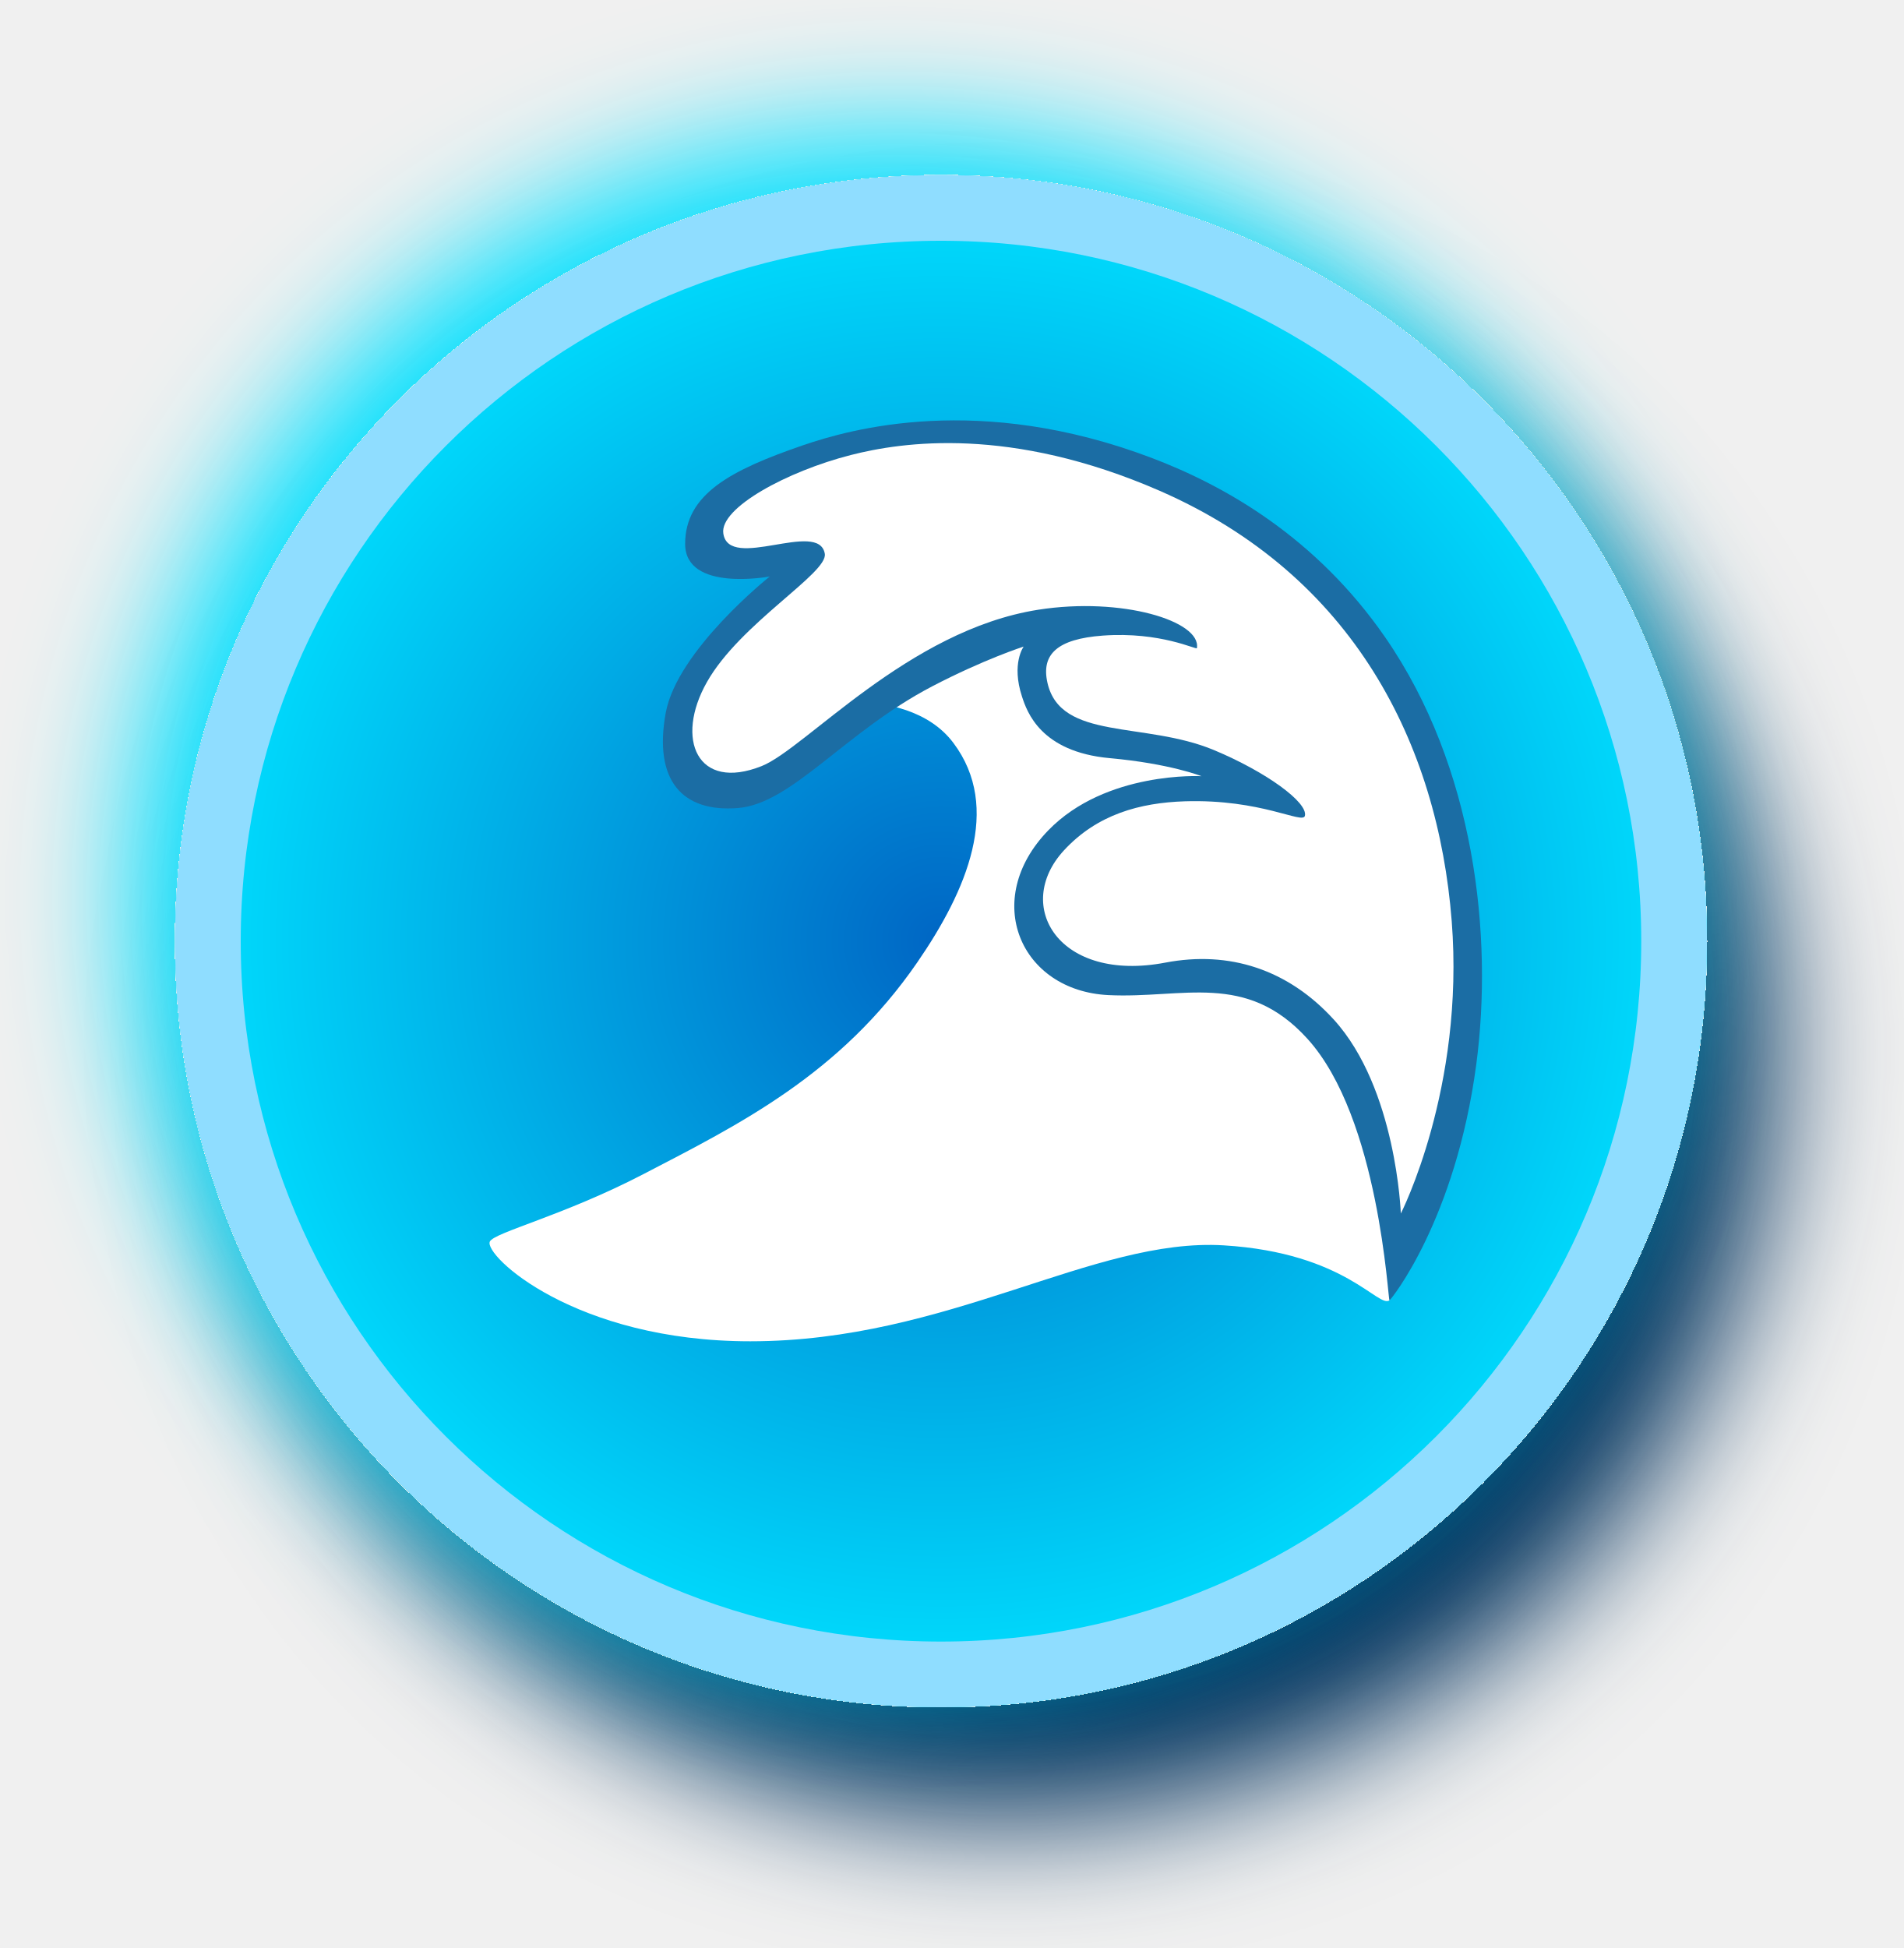
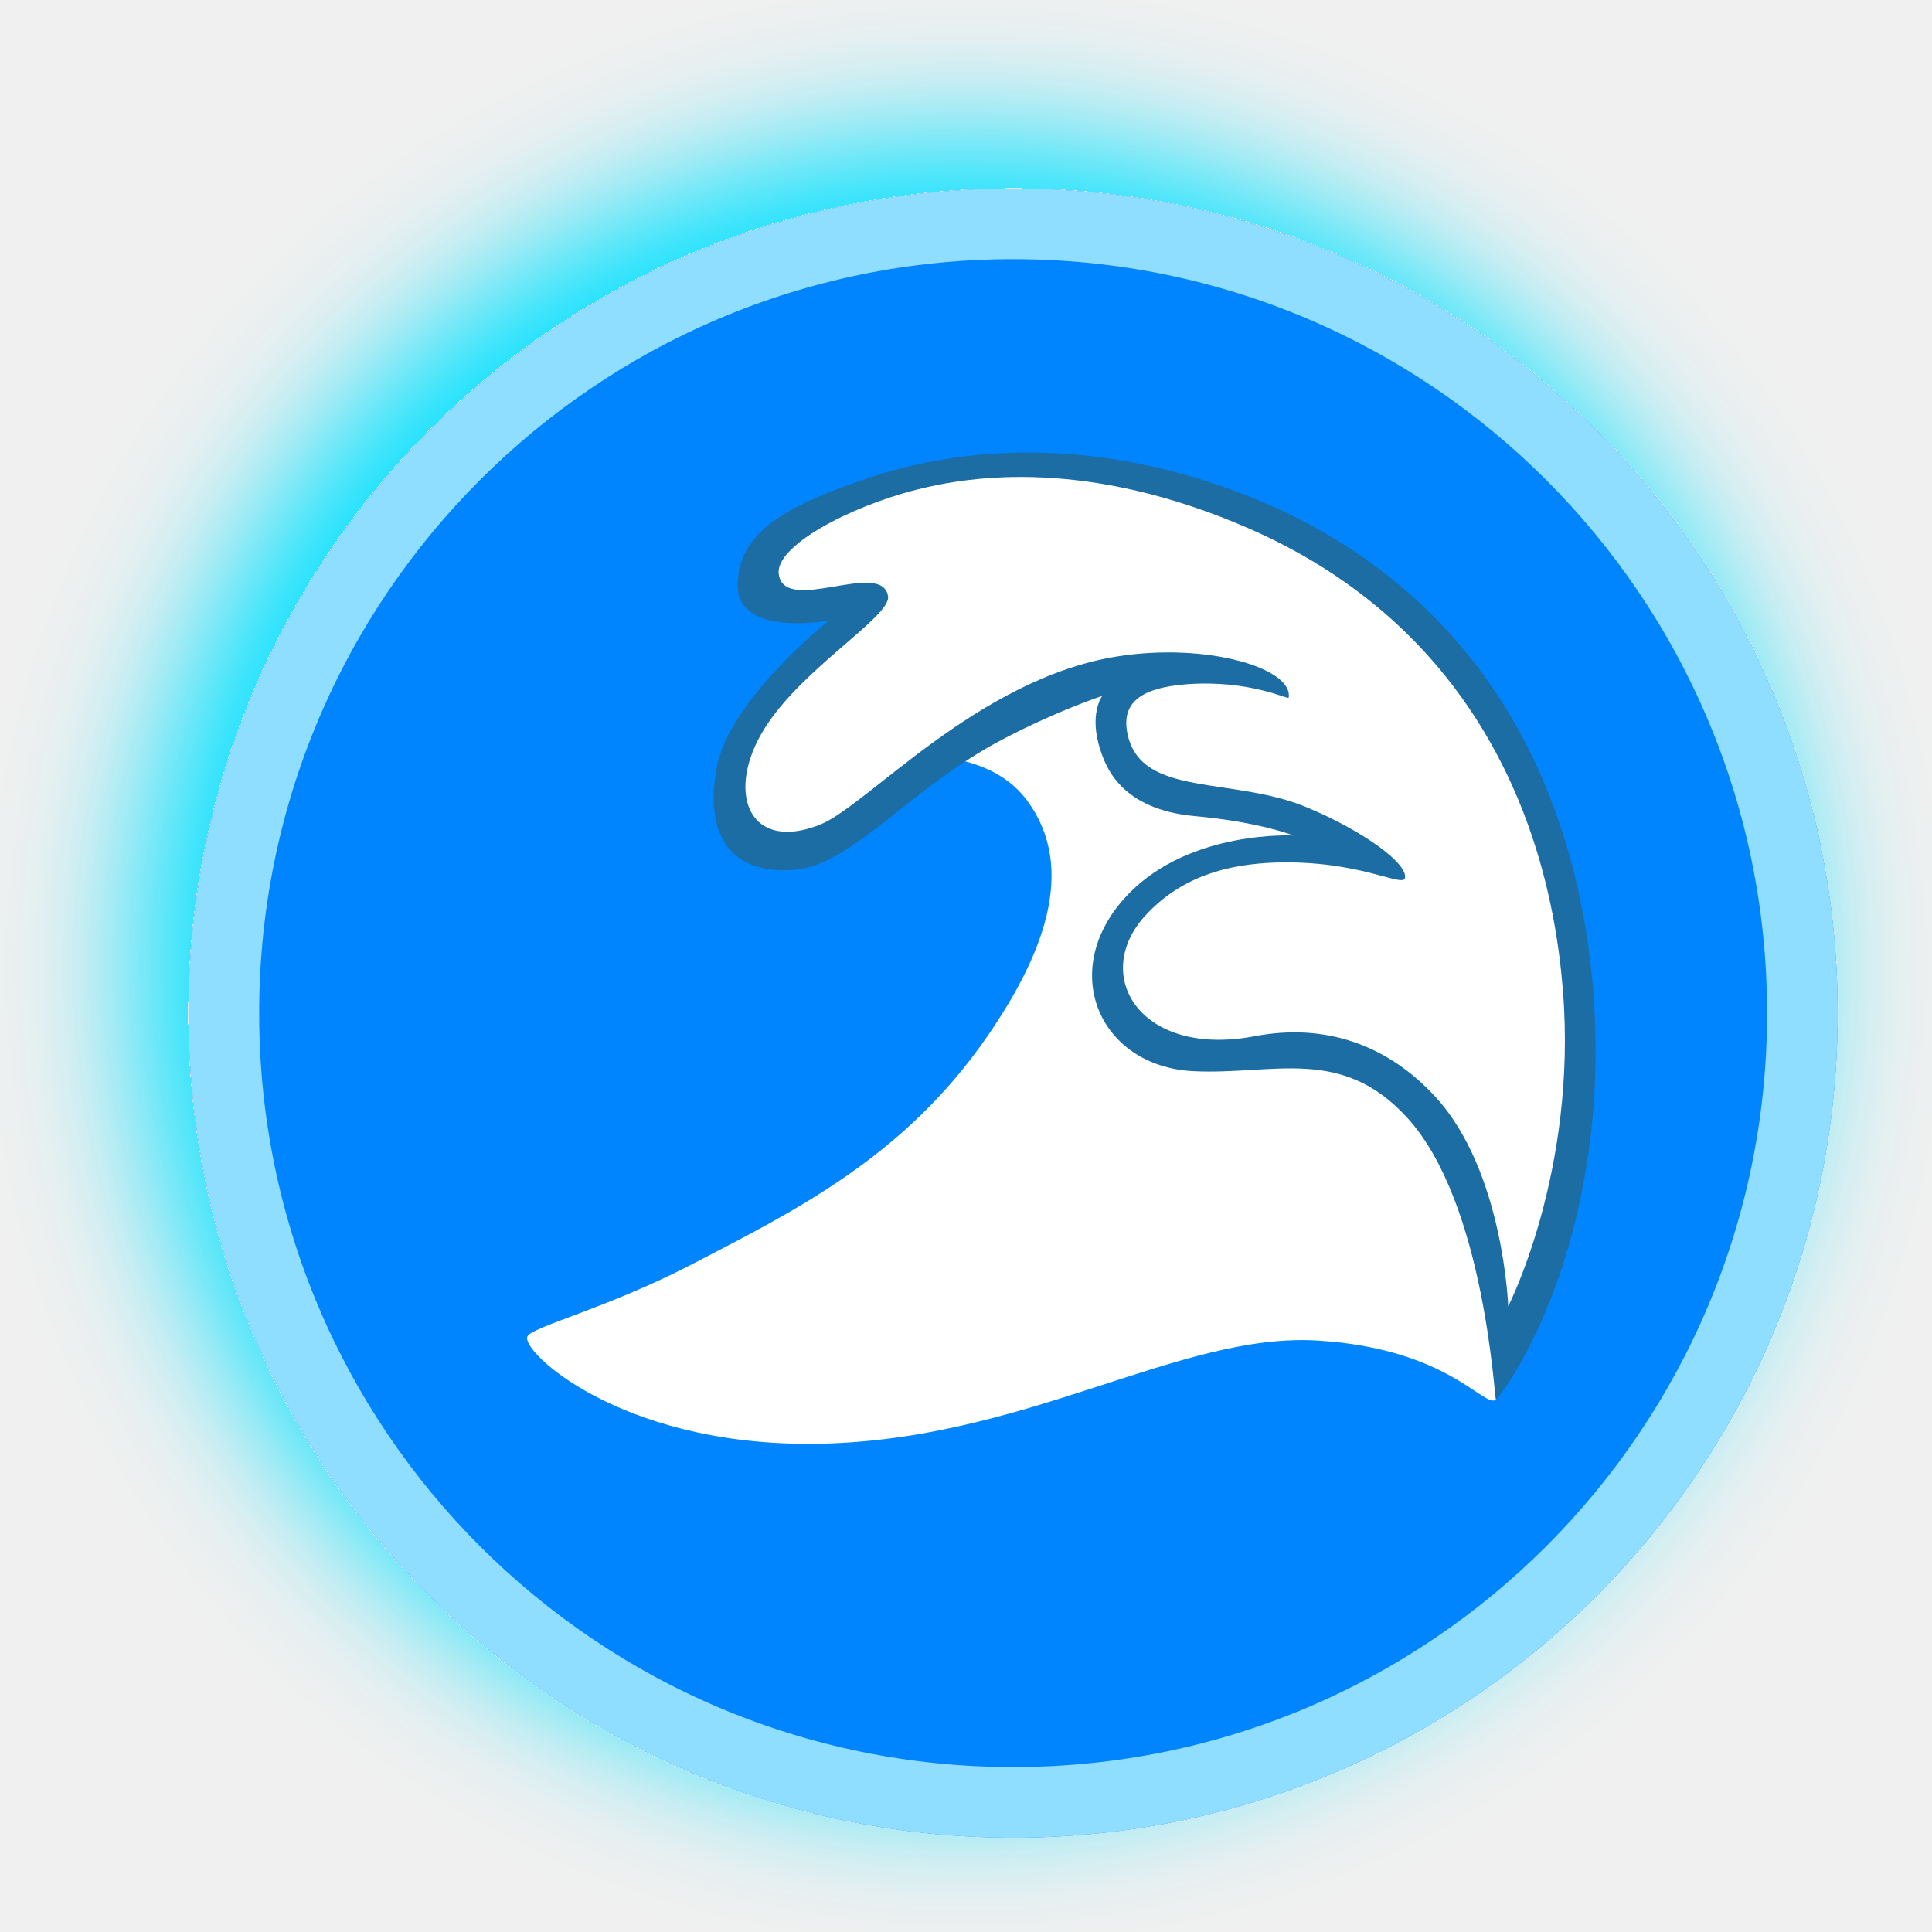
- <svg xmlns="http://www.w3.org/2000/svg" width="87" height="89" viewBox="0 0 87 89" fill="none">
-   <g filter="url(#filter0_dd_154_32)">
-     <circle cx="43" cy="43" r="35" fill="url(#paint0_radial_154_32)" />
+ <svg xmlns="http://www.w3.org/2000/svg" width="82" height="82" viewBox="0 0 82 82" fill="none">
+   <g filter="url(#filter0_d_154_32)">
+     <circle cx="43" cy="43" r="35" fill="#0085FF" />
    <circle cx="43" cy="43" r="33.5" stroke="#8FDDFF" stroke-width="3" />
  </g>
-   <path d="M63.502 59.403C62.989 59.8 61.508 57.239 55.928 56.898C49.954 56.53 43.343 61.281 34.286 61.281C26.258 61.281 22.099 57.351 22.384 56.725C22.575 56.309 25.744 55.544 29.389 53.65C33.773 51.374 38.389 49.094 41.917 43.968C44.179 40.686 45.791 36.906 43.568 33.944C41.347 30.981 35.708 32.35 35.708 32.35L43.395 24.036L58.031 28.026L65.438 46.593L64.639 56.046L63.502 59.403V59.403Z" fill="white" />
-   <path d="M46.778 29.541C46.778 29.541 44.989 30.111 42.593 31.36C38.606 33.441 36.191 36.715 33.727 36.917C31.17 37.124 29.861 35.65 30.42 32.575C30.941 29.706 35.175 26.339 35.175 26.339C35.175 26.339 31.309 27.066 31.309 24.85C31.309 22.574 33.394 21.479 36.675 20.35C38.861 19.6 44.741 17.935 52.624 20.92C56.014 22.203 60.154 24.573 63.296 29.114C67.406 35.054 68.239 42.779 67.459 48.644C66.514 55.727 63.566 59.38 63.495 59.41C63.424 59.44 63.038 51.081 59.741 47.455C56.932 44.365 54.06 45.633 50.648 45.464C46.624 45.265 44.828 41.11 47.899 37.941C50.535 35.219 54.904 35.462 54.904 35.462C54.904 35.462 53.456 34.885 50.708 34.638C47.55 34.349 46.928 32.515 46.703 31.829C46.204 30.314 46.778 29.541 46.778 29.541V29.541Z" fill="#1B6DA4" />
-   <path d="M54.694 29.613C54.904 28.375 51.259 27.258 47.441 27.858C41.501 28.791 36.799 34.21 34.804 35.001C31.864 36.171 30.829 33.767 32.303 31.165C33.821 28.476 37.841 26.189 37.691 25.3C37.421 23.721 33.304 26.125 33.053 24.37C32.884 23.207 35.959 21.535 38.88 20.789C41.231 20.189 46.17 19.45 52.995 22.424C61.867 26.297 65.704 34.004 66.338 42.078C66.938 49.735 64.013 55.443 64.013 55.443C64.013 55.443 63.814 49.727 60.949 46.581C58.856 44.286 56.171 43.424 53.258 43.979C48.398 44.909 46.279 41.395 48.615 38.856C50.145 37.195 52.106 36.678 54.135 36.61C57.641 36.498 59.528 37.671 59.629 37.274C59.779 36.67 57.877 35.271 55.466 34.266C52.294 32.946 48.465 33.85 47.865 31.195C47.572 29.901 48.304 29.192 50.396 29.039C53.04 28.848 54.679 29.703 54.694 29.613V29.613Z" fill="white" />
+   <path d="M63.502 59.403C62.989 59.8 61.508 57.239 55.928 56.898C49.954 56.53 43.343 61.281 34.286 61.281C26.258 61.281 22.099 57.351 22.384 56.725C22.575 56.309 25.744 55.544 29.389 53.65C33.773 51.374 38.389 49.094 41.917 43.968C44.179 40.686 45.791 36.906 43.568 33.944C41.347 30.981 35.708 32.35 35.708 32.35L43.395 24.036L58.031 28.026L65.438 46.593L64.639 56.046L63.502 59.403Z" fill="white" />
+   <path d="M46.778 29.541C46.778 29.541 44.989 30.111 42.593 31.36C38.606 33.441 36.191 36.715 33.727 36.917C31.17 37.124 29.861 35.65 30.42 32.575C30.941 29.706 35.175 26.339 35.175 26.339C35.175 26.339 31.309 27.066 31.309 24.85C31.309 22.574 33.394 21.479 36.675 20.35C38.861 19.6 44.741 17.935 52.624 20.92C56.014 22.203 60.154 24.573 63.296 29.114C67.406 35.054 68.239 42.779 67.459 48.644C66.514 55.727 63.566 59.38 63.495 59.41C63.424 59.44 63.038 51.081 59.741 47.455C56.932 44.365 54.06 45.633 50.648 45.464C46.624 45.265 44.828 41.11 47.899 37.941C50.535 35.219 54.904 35.462 54.904 35.462C54.904 35.462 53.456 34.885 50.708 34.638C47.55 34.349 46.928 32.515 46.703 31.829C46.204 30.314 46.778 29.541 46.778 29.541Z" fill="#1B6DA4" />
+   <path d="M54.694 29.613C54.904 28.375 51.259 27.258 47.441 27.858C41.501 28.791 36.799 34.21 34.804 35.001C31.864 36.171 30.829 33.767 32.303 31.165C33.821 28.476 37.841 26.189 37.691 25.3C37.421 23.721 33.304 26.125 33.053 24.37C32.884 23.207 35.959 21.535 38.88 20.789C41.231 20.189 46.17 19.45 52.995 22.424C61.867 26.297 65.704 34.004 66.338 42.078C66.938 49.735 64.013 55.443 64.013 55.443C64.013 55.443 63.814 49.727 60.949 46.581C58.856 44.286 56.171 43.424 53.258 43.979C48.398 44.909 46.279 41.395 48.615 38.856C50.145 37.195 52.106 36.678 54.135 36.61C57.641 36.498 59.528 37.671 59.629 37.274C59.779 36.67 57.877 35.271 55.466 34.266C52.294 32.946 48.465 33.85 47.865 31.195C47.572 29.901 48.304 29.192 50.396 29.039C53.04 28.848 54.679 29.703 54.694 29.613Z" fill="white" />
  <defs>
-     <filter id="filter0_dd_154_32" x="0" y="0" width="87" height="89" filterUnits="userSpaceOnUse" color-interpolation-filters="sRGB">
+     <filter id="filter0_d_154_32" x="0" y="0" width="82" height="82" filterUnits="userSpaceOnUse" color-interpolation-filters="sRGB">
      <feFlood flood-opacity="0" result="BackgroundImageFix" />
-       <feColorMatrix in="SourceAlpha" type="matrix" values="0 0 0 0 0 0 0 0 0 0 0 0 0 0 0 0 0 0 127 0" result="hardAlpha" />
-       <feOffset dx="3" dy="5" />
-       <feGaussianBlur stdDeviation="3" />
-       <feComposite in2="hardAlpha" operator="out" />
-       <feColorMatrix type="matrix" values="0 0 0 0 0.002 0 0 0 0 0.185 0 0 0 0 0.354 0 0 0 1 0" />
-       <feBlend mode="normal" in2="BackgroundImageFix" result="effect1_dropShadow_154_32" />
      <feColorMatrix in="SourceAlpha" type="matrix" values="0 0 0 0 0 0 0 0 0 0 0 0 0 0 0 0 0 0 127 0" result="hardAlpha" />
      <feOffset dx="-2" dy="-2" />
      <feGaussianBlur stdDeviation="3" />
      <feComposite in2="hardAlpha" operator="out" />
      <feColorMatrix type="matrix" values="0 0 0 0 0 0 0 0 0 0.88 0 0 0 0 1 0 0 0 1 0" />
-       <feBlend mode="normal" in2="effect1_dropShadow_154_32" result="effect2_dropShadow_154_32" />
-       <feBlend mode="normal" in="SourceGraphic" in2="effect2_dropShadow_154_32" result="shape" />
+       <feBlend mode="normal" in2="BackgroundImageFix" result="effect1_dropShadow_154_32" />
+       <feBlend mode="normal" in="SourceGraphic" in2="effect1_dropShadow_154_32" result="shape" />
    </filter>
-     <radialGradient id="paint0_radial_154_32" cx="0" cy="0" r="1" gradientUnits="userSpaceOnUse" gradientTransform="translate(43 43) rotate(90) scale(35)">
-       <stop stop-color="#0066C4" />
-       <stop offset="1" stop-color="#00E0FF" />
-     </radialGradient>
  </defs>
</svg>
